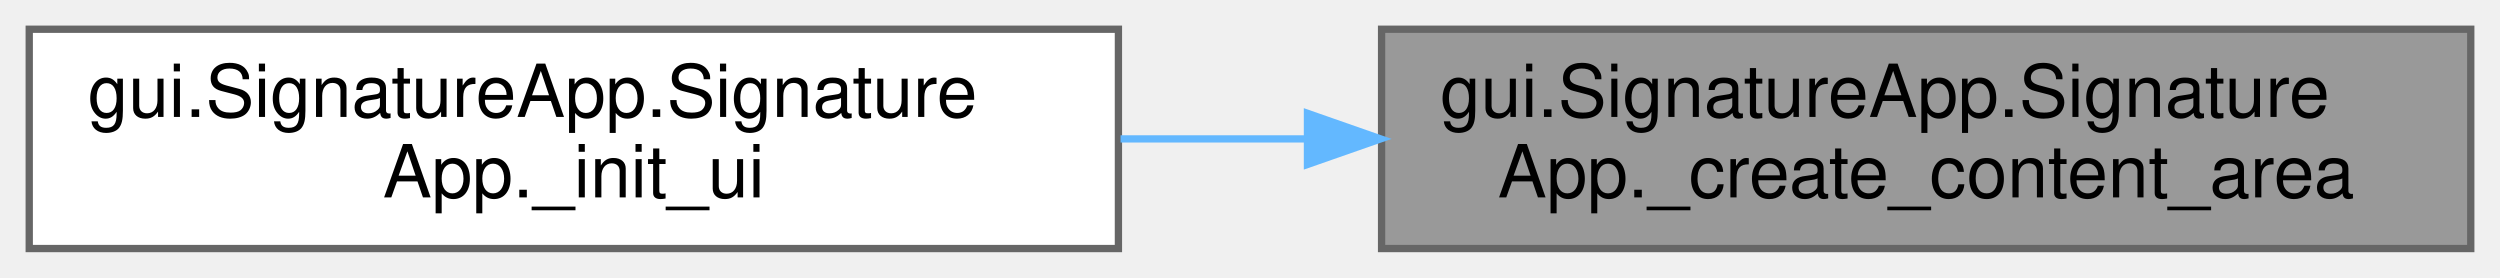
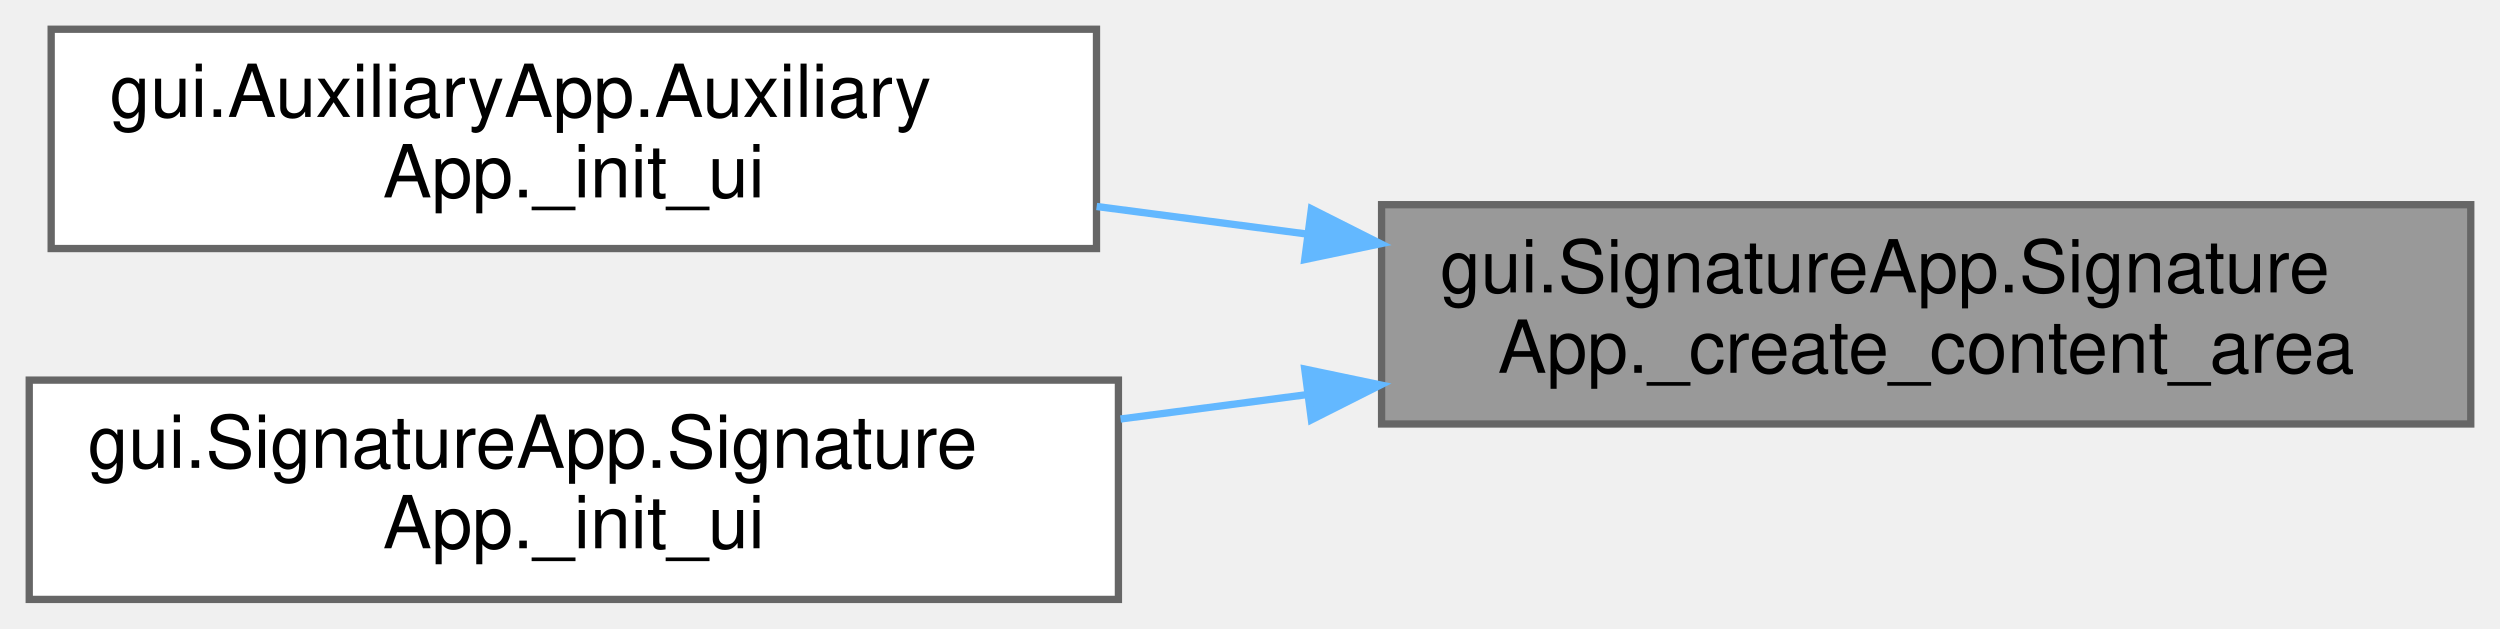
- <svg xmlns="http://www.w3.org/2000/svg" xmlns:xlink="http://www.w3.org/1999/xlink" width="342pt" height="38pt" viewBox="0.00 0.00 342.00 38.00">
-   <g id="graph0" class="graph" transform="scale(1 1) rotate(0) translate(4 34)">
+ <svg xmlns="http://www.w3.org/2000/svg" xmlns:xlink="http://www.w3.org/1999/xlink" width="342pt" height="86pt" viewBox="0.00 0.00 342.00 86.00">
+   <g id="graph0" class="graph" transform="scale(1 1) rotate(0) translate(4 82)">
    <g id="Node000001" class="node">
      <g id="a_Node000001">
        <a xlink:title="Creates the content area with all pages.">
-           <polygon fill="#999999" stroke="#666666" points="334,-30 185,-30 185,0 334,0 334,-30" />
-           <text text-anchor="start" x="193" y="-18" font-family="Helvetica,sans-Serif" font-size="10.00">gui.SignatureApp.Signature</text>
-           <text text-anchor="middle" x="259.5" y="-7" font-family="Helvetica,sans-Serif" font-size="10.00">App._create_content_area</text>
+           <polygon fill="#999999" stroke="#666666" points="334,-54 185,-54 185,-24 334,-24 334,-54" />
+           <text text-anchor="start" x="193" y="-42" font-family="Helvetica,sans-Serif" font-size="10.00">gui.SignatureApp.Signature</text>
+           <text text-anchor="middle" x="259.5" y="-31" font-family="Helvetica,sans-Serif" font-size="10.00">App._create_content_area</text>
        </a>
      </g>
    </g>
    <g id="Node000002" class="node">
      <g id="a_Node000002">
+         <a xlink:href="classgui_1_1AuxiliaryApp_1_1AuxiliaryApp.html#acde95e01fef9d5b4350137ffb06aa464" target="_top" xlink:title="Sets up the user interface.">
+           <polygon fill="white" stroke="#666666" points="146,-78 3,-78 3,-48 146,-48 146,-78" />
+           <text text-anchor="start" x="11" y="-66" font-family="Helvetica,sans-Serif" font-size="10.00">gui.AuxiliaryApp.Auxiliary</text>
+           <text text-anchor="middle" x="74.5" y="-55" font-family="Helvetica,sans-Serif" font-size="10.00">App._init_ui</text>
+         </a>
+       </g>
+     </g>
+     <g id="edge1_Node000001_Node000002" class="edge">
+       <g id="a_edge1_Node000001_Node000002">
+         <a xlink:title=" ">
+           <path fill="none" stroke="#63b8ff" d="M174.87,-49.97C165.23,-51.23 155.47,-52.51 146.02,-53.75" />
+           <polygon fill="#63b8ff" stroke="#63b8ff" points="175.4,-53.43 184.86,-48.66 174.49,-46.49 175.4,-53.43" />
+         </a>
+       </g>
+     </g>
+     <g id="Node000003" class="node">
+       <g id="a_Node000003">
        <a xlink:href="classgui_1_1SignatureApp_1_1SignatureApp.html#aae1558e10243dfc609ad7968eff6a6e8" target="_top" xlink:title="Sets up the user interface.">
          <polygon fill="white" stroke="#666666" points="149,-30 0,-30 0,0 149,0 149,-30" />
          <text text-anchor="start" x="8" y="-18" font-family="Helvetica,sans-Serif" font-size="10.00">gui.SignatureApp.Signature</text>
          <text text-anchor="middle" x="74.5" y="-7" font-family="Helvetica,sans-Serif" font-size="10.00">App._init_ui</text>
        </a>
      </g>
    </g>
-     <g id="edge1_Node000001_Node000002" class="edge">
-       <g id="a_edge1_Node000001_Node000002">
+     <g id="edge2_Node000001_Node000003" class="edge">
+       <g id="a_edge2_Node000001_Node000003">
        <a xlink:title=" ">
-           <path fill="none" stroke="#63b8ff" d="M174.61,-15C166.16,-15 157.62,-15 149.29,-15" />
-           <polygon fill="#63b8ff" stroke="#63b8ff" points="174.86,-18.5 184.86,-15 174.86,-11.5 174.86,-18.5" />
+           <path fill="none" stroke="#63b8ff" d="M174.89,-28.03C166.35,-26.91 157.72,-25.78 149.29,-24.68" />
+           <polygon fill="#63b8ff" stroke="#63b8ff" points="174.49,-31.51 184.86,-29.34 175.4,-24.57 174.49,-31.51" />
        </a>
      </g>
    </g>
  </g>
</svg>
